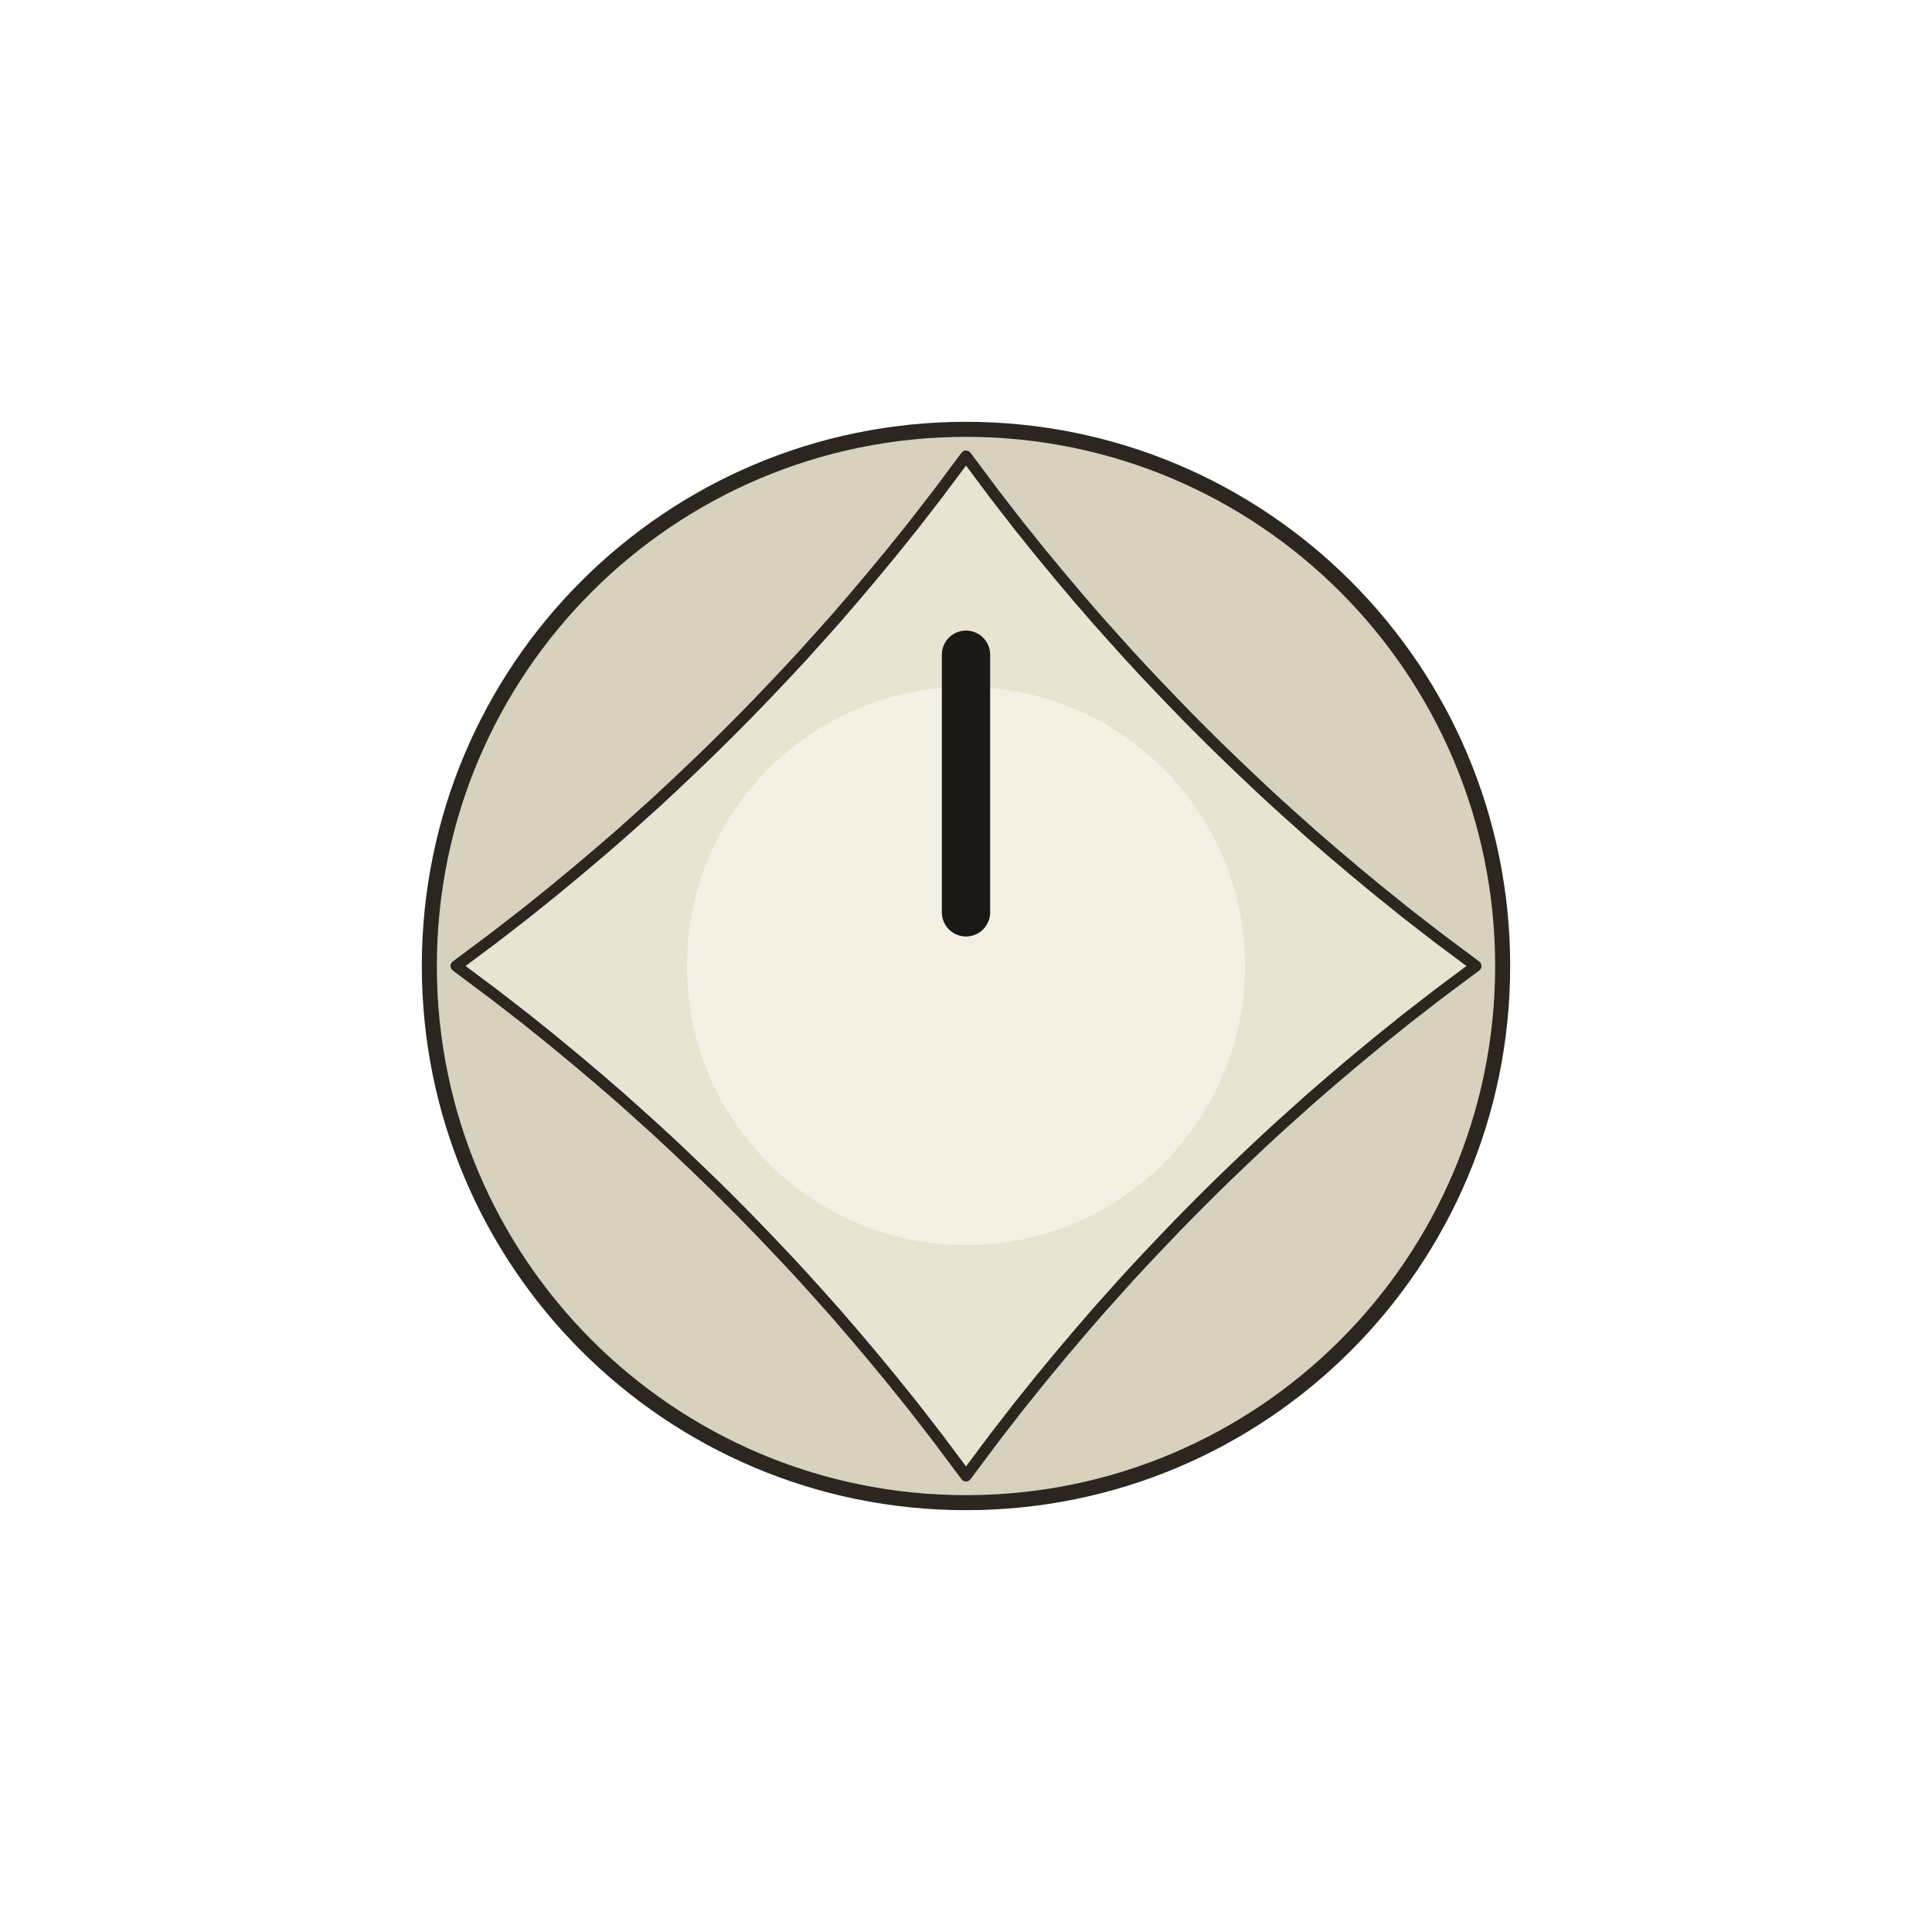
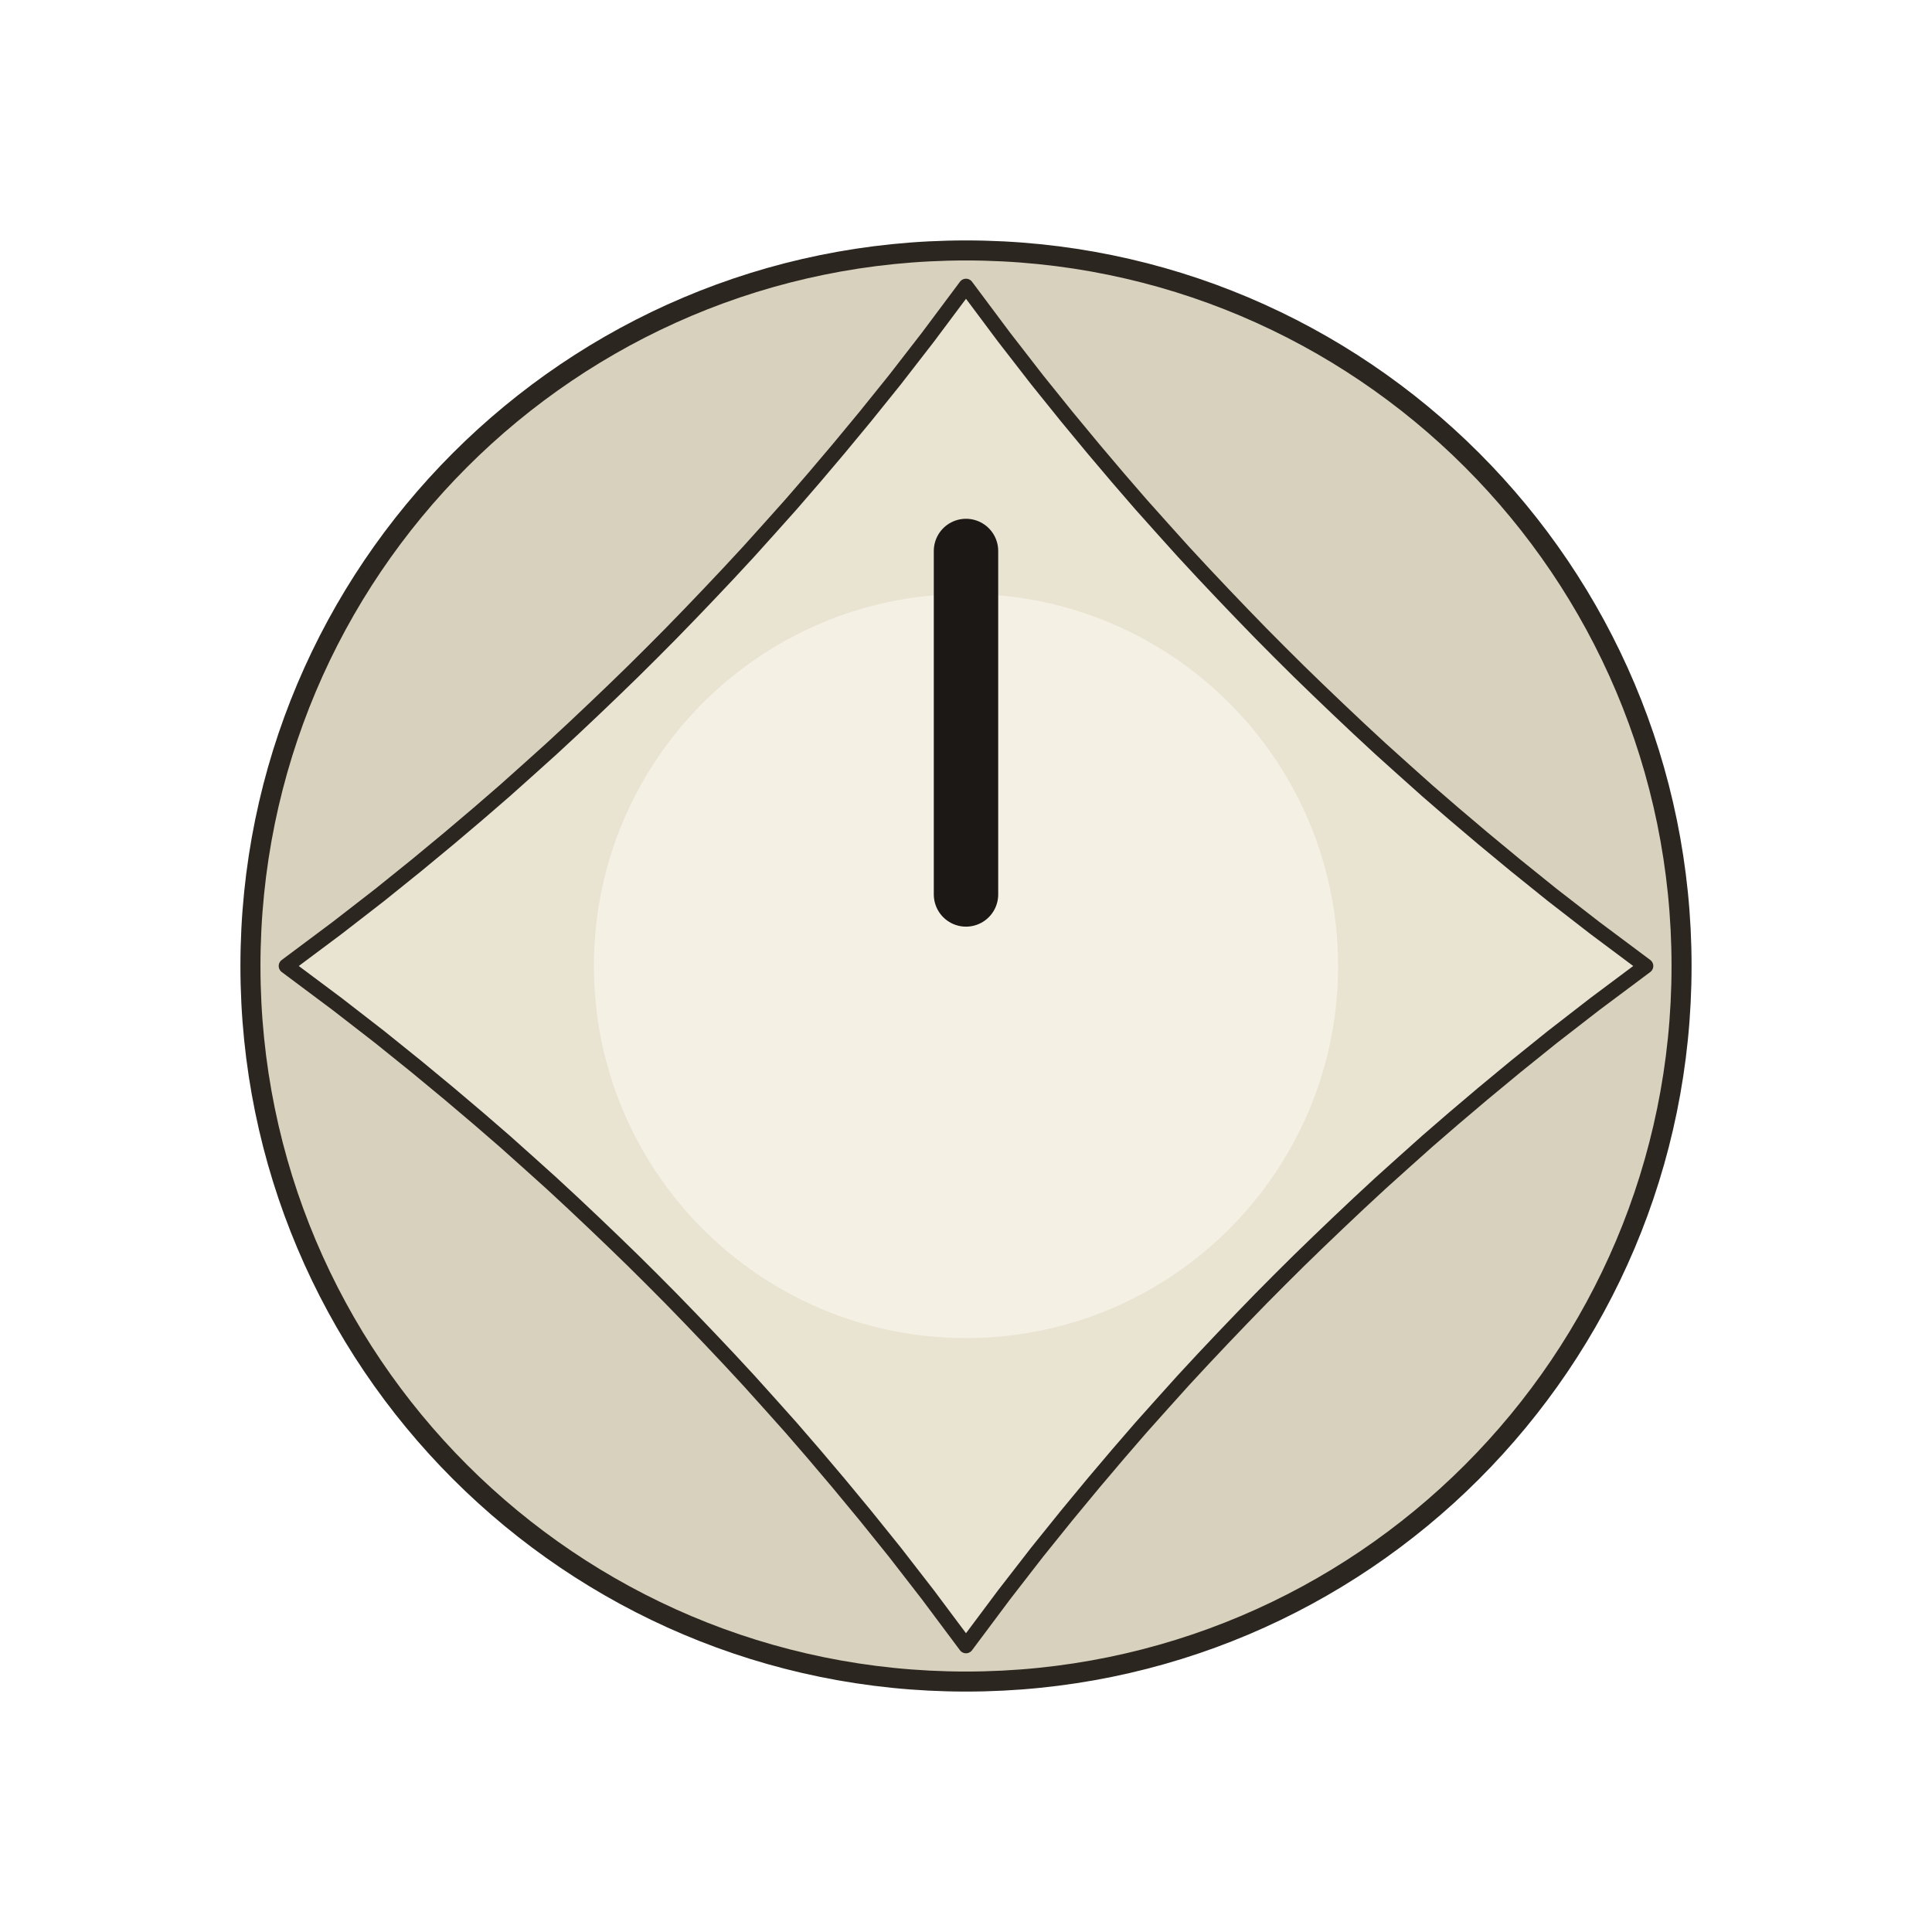
- <svg xmlns="http://www.w3.org/2000/svg" width="53.150" height="53.150" viewBox="-9.000 -9.000 18.000 18.000">
+ <svg xmlns="http://www.w3.org/2000/svg" width="39.862" height="39.862" viewBox="-6.750 -6.750 13.500 13.500">
  <circle cx="0" cy="0" r="5.000" fill="#d8d1bd" stroke="#2b2620" stroke-width="0.140" />
  <path d="M 4.750 0.000 L 4.394 0.266 L 4.096 0.497 L 3.839 0.704 L 3.613 0.891 L 3.410 1.063 L 3.225 1.223 L 3.055 1.375 L 2.895 1.519 L 2.744 1.659 L 2.600 1.795 L 2.461 1.928 L 2.325 2.060 L 2.192 2.192 L 2.060 2.325 L 1.928 2.461 L 1.795 2.600 L 1.659 2.744 L 1.519 2.895 L 1.375 3.055 L 1.223 3.225 L 1.063 3.410 L 0.891 3.613 L 0.704 3.839 L 0.497 4.096 L 0.266 4.394 L -0.000 4.750 L 0.000 4.750 L -0.266 4.394 L -0.497 4.096 L -0.704 3.839 L -0.891 3.613 L -1.063 3.410 L -1.223 3.225 L -1.375 3.055 L -1.519 2.895 L -1.659 2.744 L -1.795 2.600 L -1.928 2.461 L -2.060 2.325 L -2.192 2.192 L -2.325 2.060 L -2.461 1.928 L -2.600 1.795 L -2.744 1.659 L -2.895 1.519 L -3.055 1.375 L -3.225 1.223 L -3.410 1.063 L -3.613 0.891 L -3.839 0.704 L -4.096 0.497 L -4.394 0.266 L -4.750 0.000 L -4.750 0.000 L -4.394 -0.266 L -4.096 -0.497 L -3.839 -0.704 L -3.613 -0.891 L -3.410 -1.063 L -3.225 -1.223 L -3.055 -1.375 L -2.895 -1.519 L -2.744 -1.659 L -2.600 -1.795 L -2.461 -1.928 L -2.325 -2.060 L -2.192 -2.192 L -2.060 -2.325 L -1.928 -2.461 L -1.795 -2.600 L -1.659 -2.744 L -1.519 -2.895 L -1.375 -3.055 L -1.223 -3.225 L -1.063 -3.410 L -0.891 -3.613 L -0.704 -3.839 L -0.497 -4.096 L -0.266 -4.394 L -0.000 -4.750 L -0.000 -4.750 L 0.266 -4.394 L 0.497 -4.096 L 0.704 -3.839 L 0.891 -3.613 L 1.063 -3.410 L 1.223 -3.225 L 1.375 -3.055 L 1.519 -2.895 L 1.659 -2.744 L 1.795 -2.600 L 1.928 -2.461 L 2.060 -2.325 L 2.192 -2.192 L 2.325 -2.060 L 2.461 -1.928 L 2.600 -1.795 L 2.744 -1.659 L 2.895 -1.519 L 3.055 -1.375 L 3.225 -1.223 L 3.410 -1.063 L 3.613 -0.891 L 3.839 -0.704 L 4.096 -0.497 L 4.394 -0.266 L 4.750 -0.000 Z" fill="#e9e3d2" stroke="#2b2620" stroke-width="0.105" stroke-linejoin="round" />
  <circle cx="0" cy="0" r="2.600" fill="#f4f0e4" />
  <line x1="0" y1="-0.500" x2="0" y2="-2.900" stroke="#1b1815" stroke-width="0.450" stroke-linecap="round" />
</svg>
